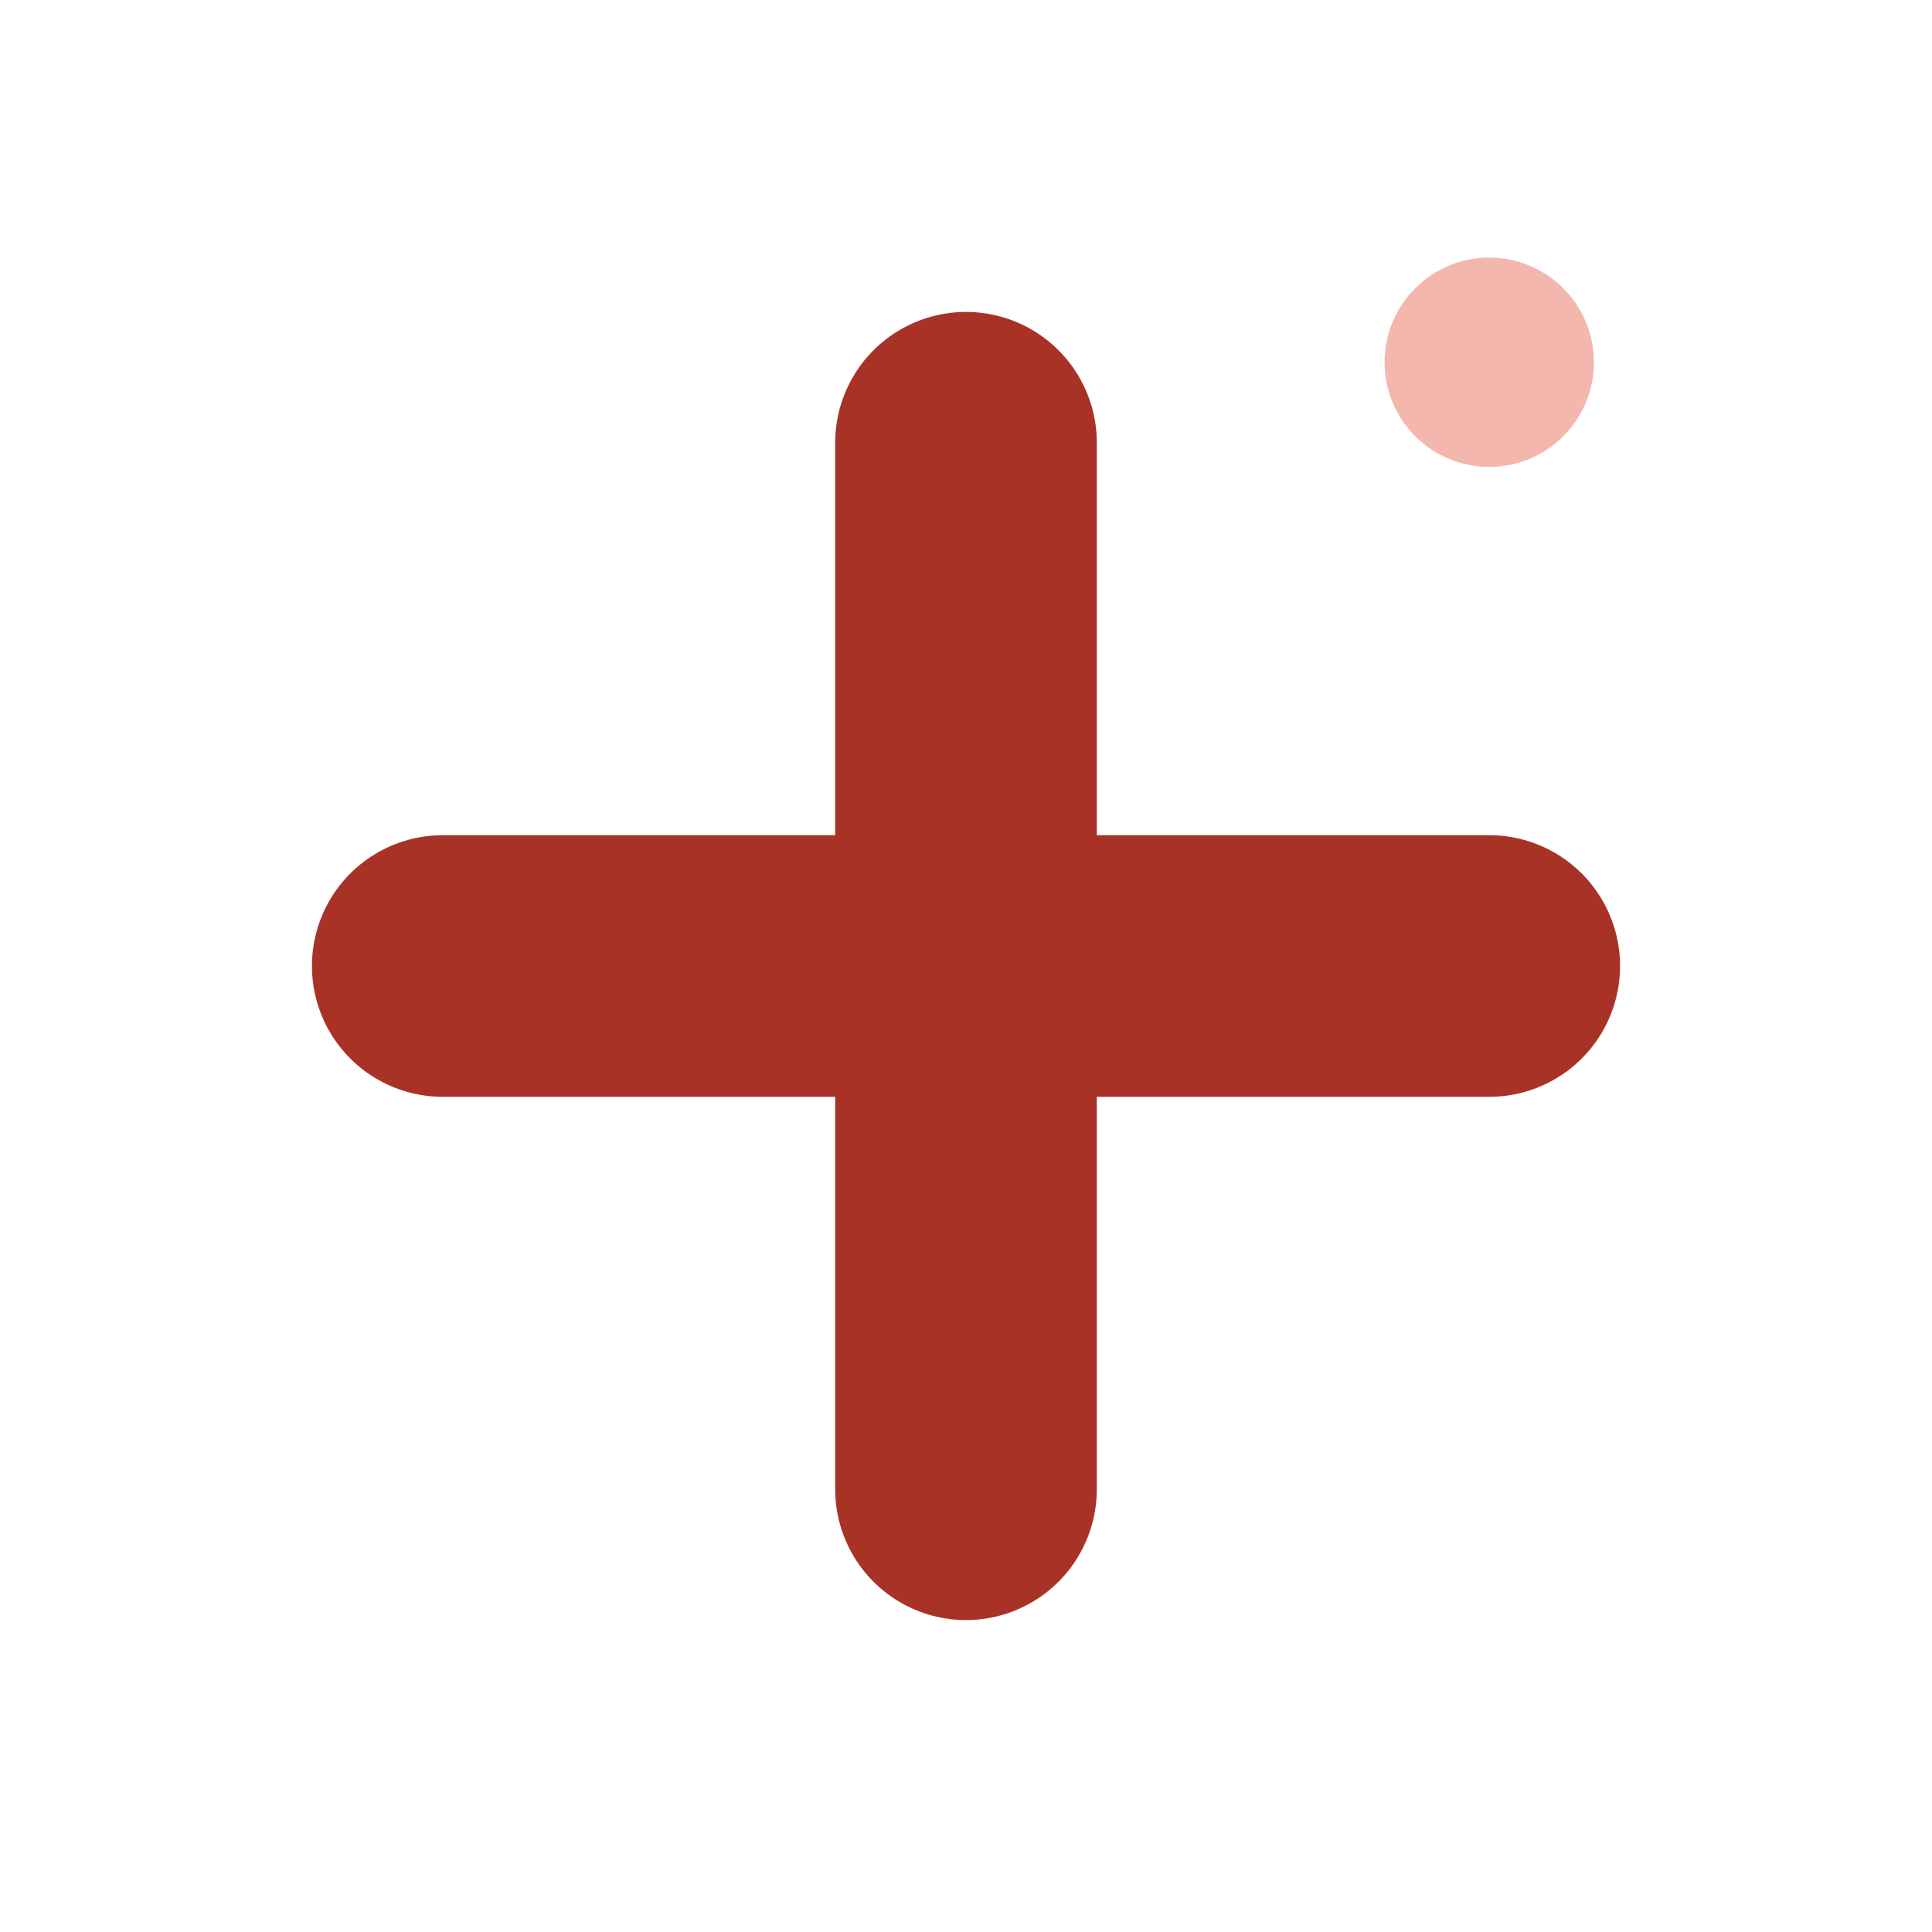
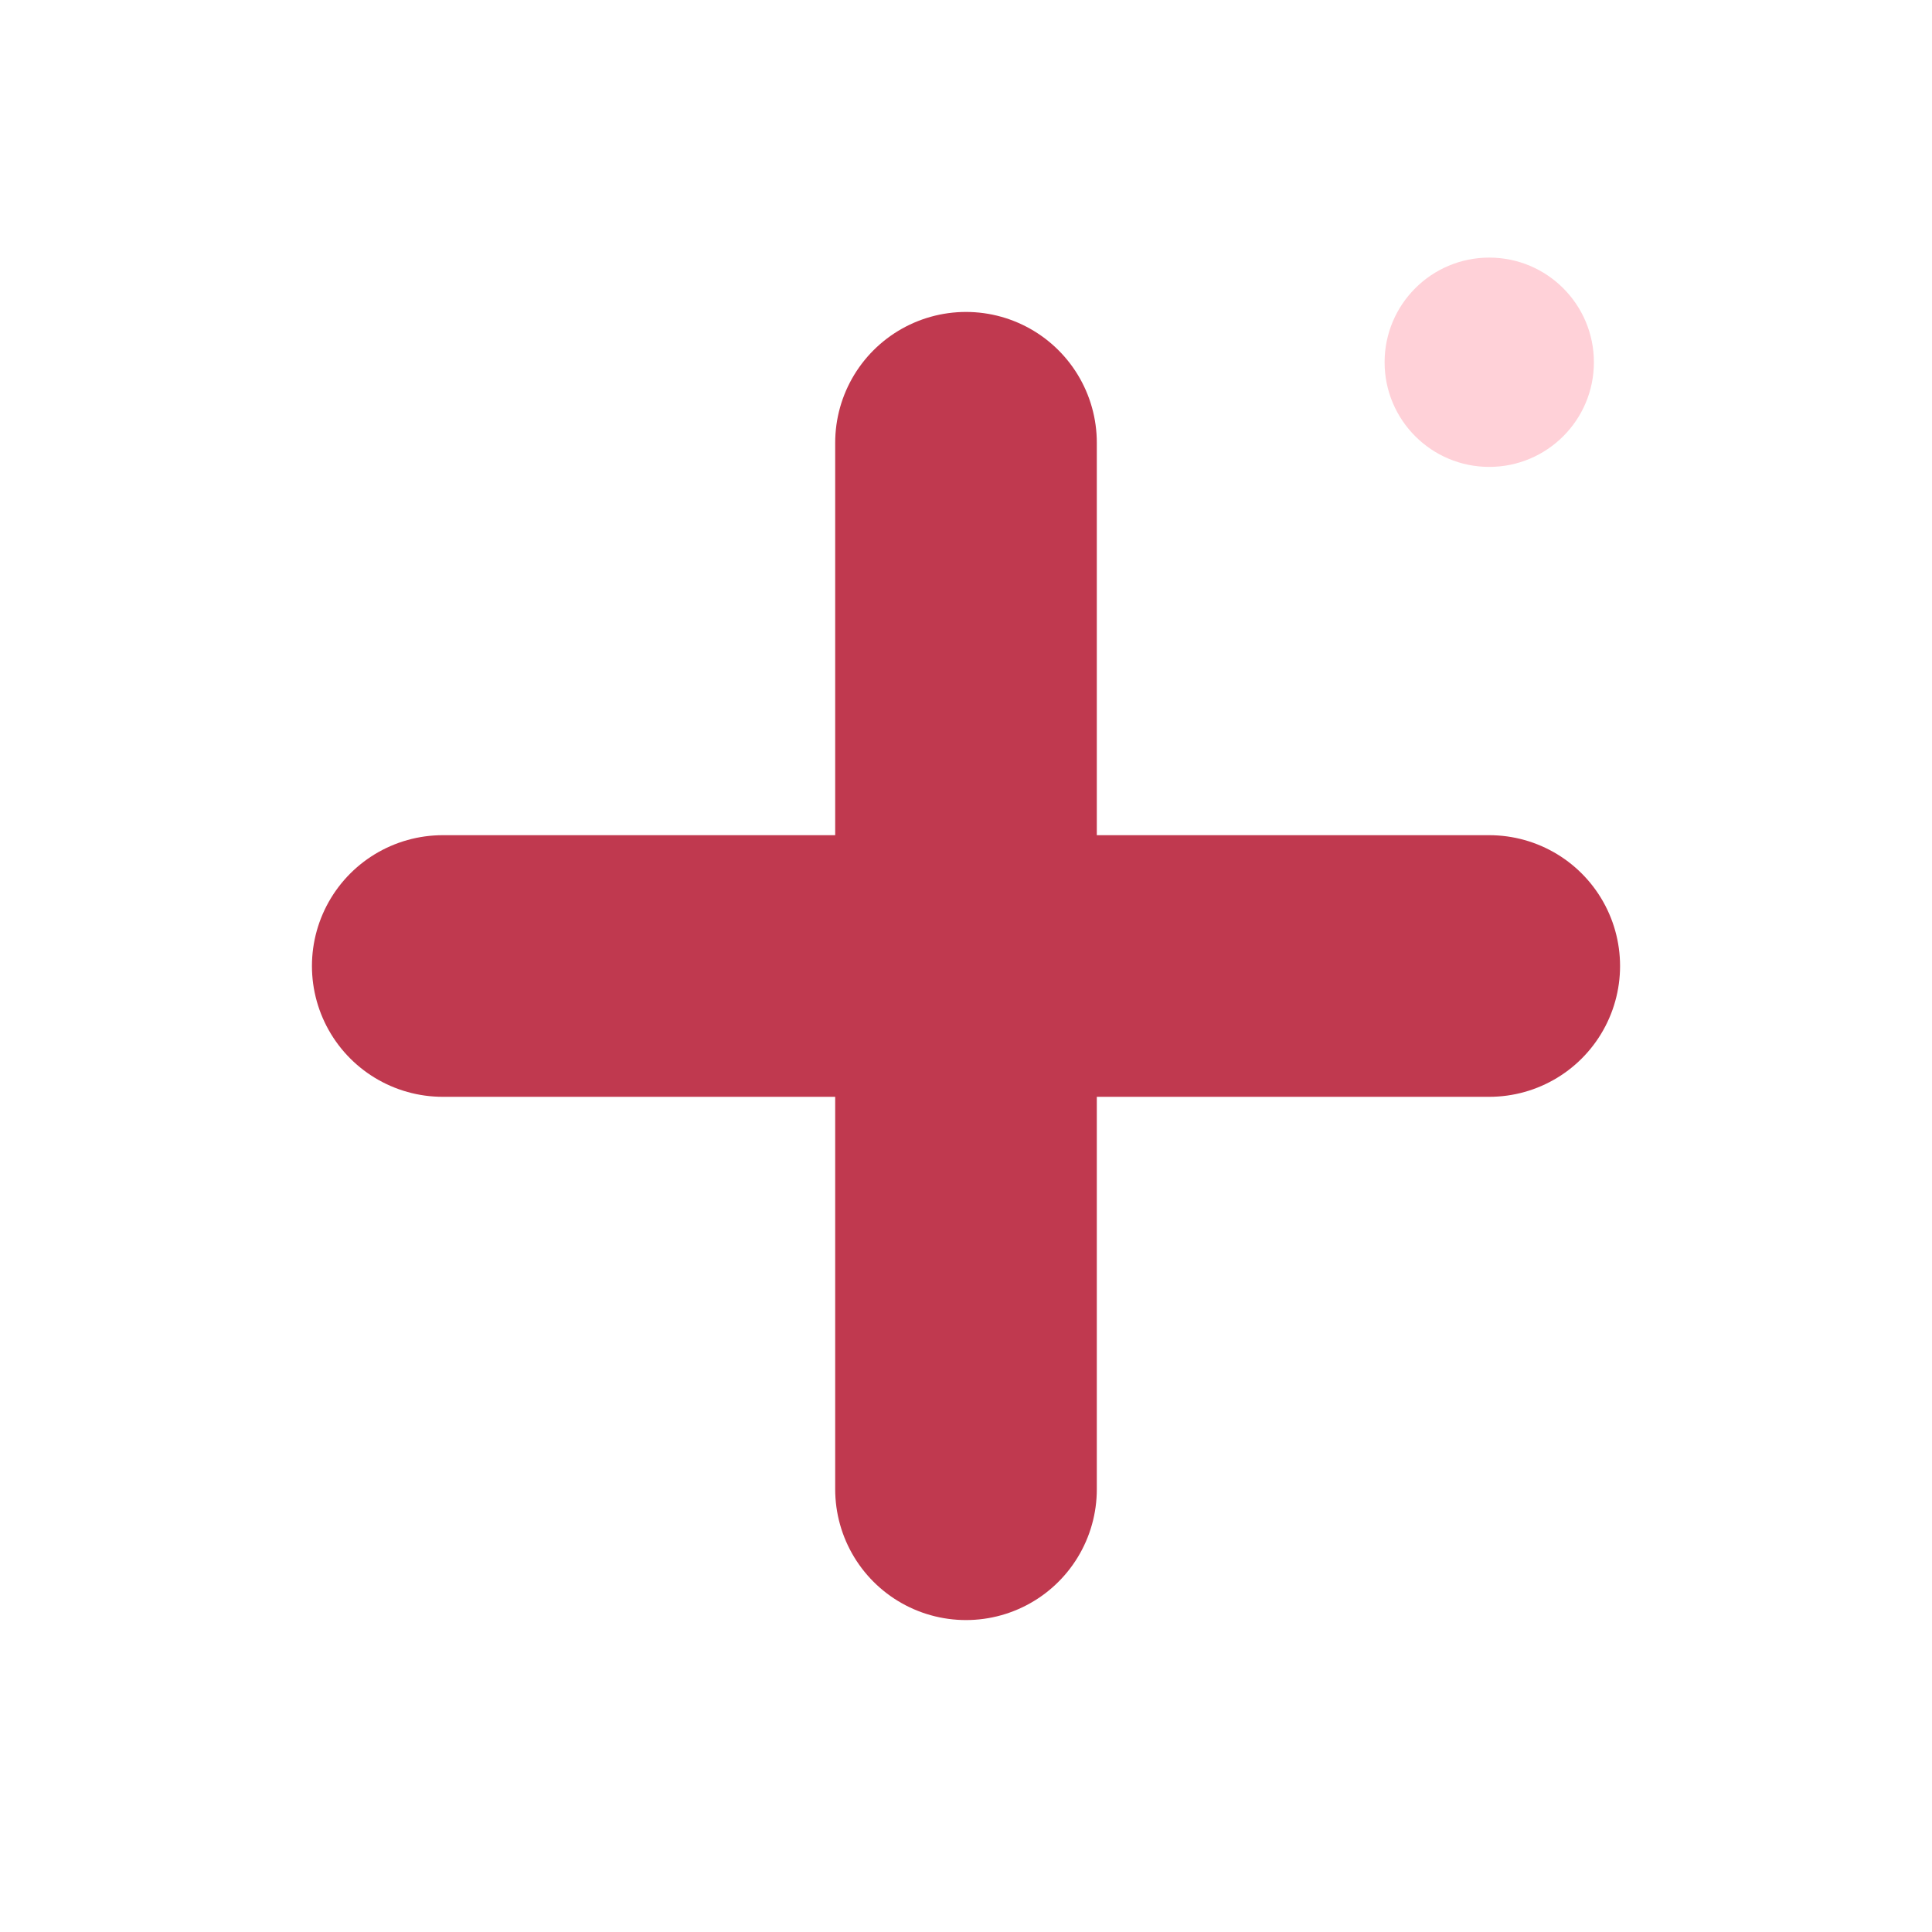
<svg xmlns="http://www.w3.org/2000/svg" viewBox="0 0 48 48">
-   <path d="M24 11v26M11 24h26" stroke="#A93226" stroke-width="6.5" stroke-linecap="round" />
-   <circle cx="37" cy="9" r="2.6" fill="#F3B7AE" />
+   <path d="M24 11v26M11 24h26" stroke="#C0394F" stroke-width="6.5" stroke-linecap="round" />
+   <circle cx="37" cy="9" r="2.6" fill="#FFD1D8" />
</svg>
